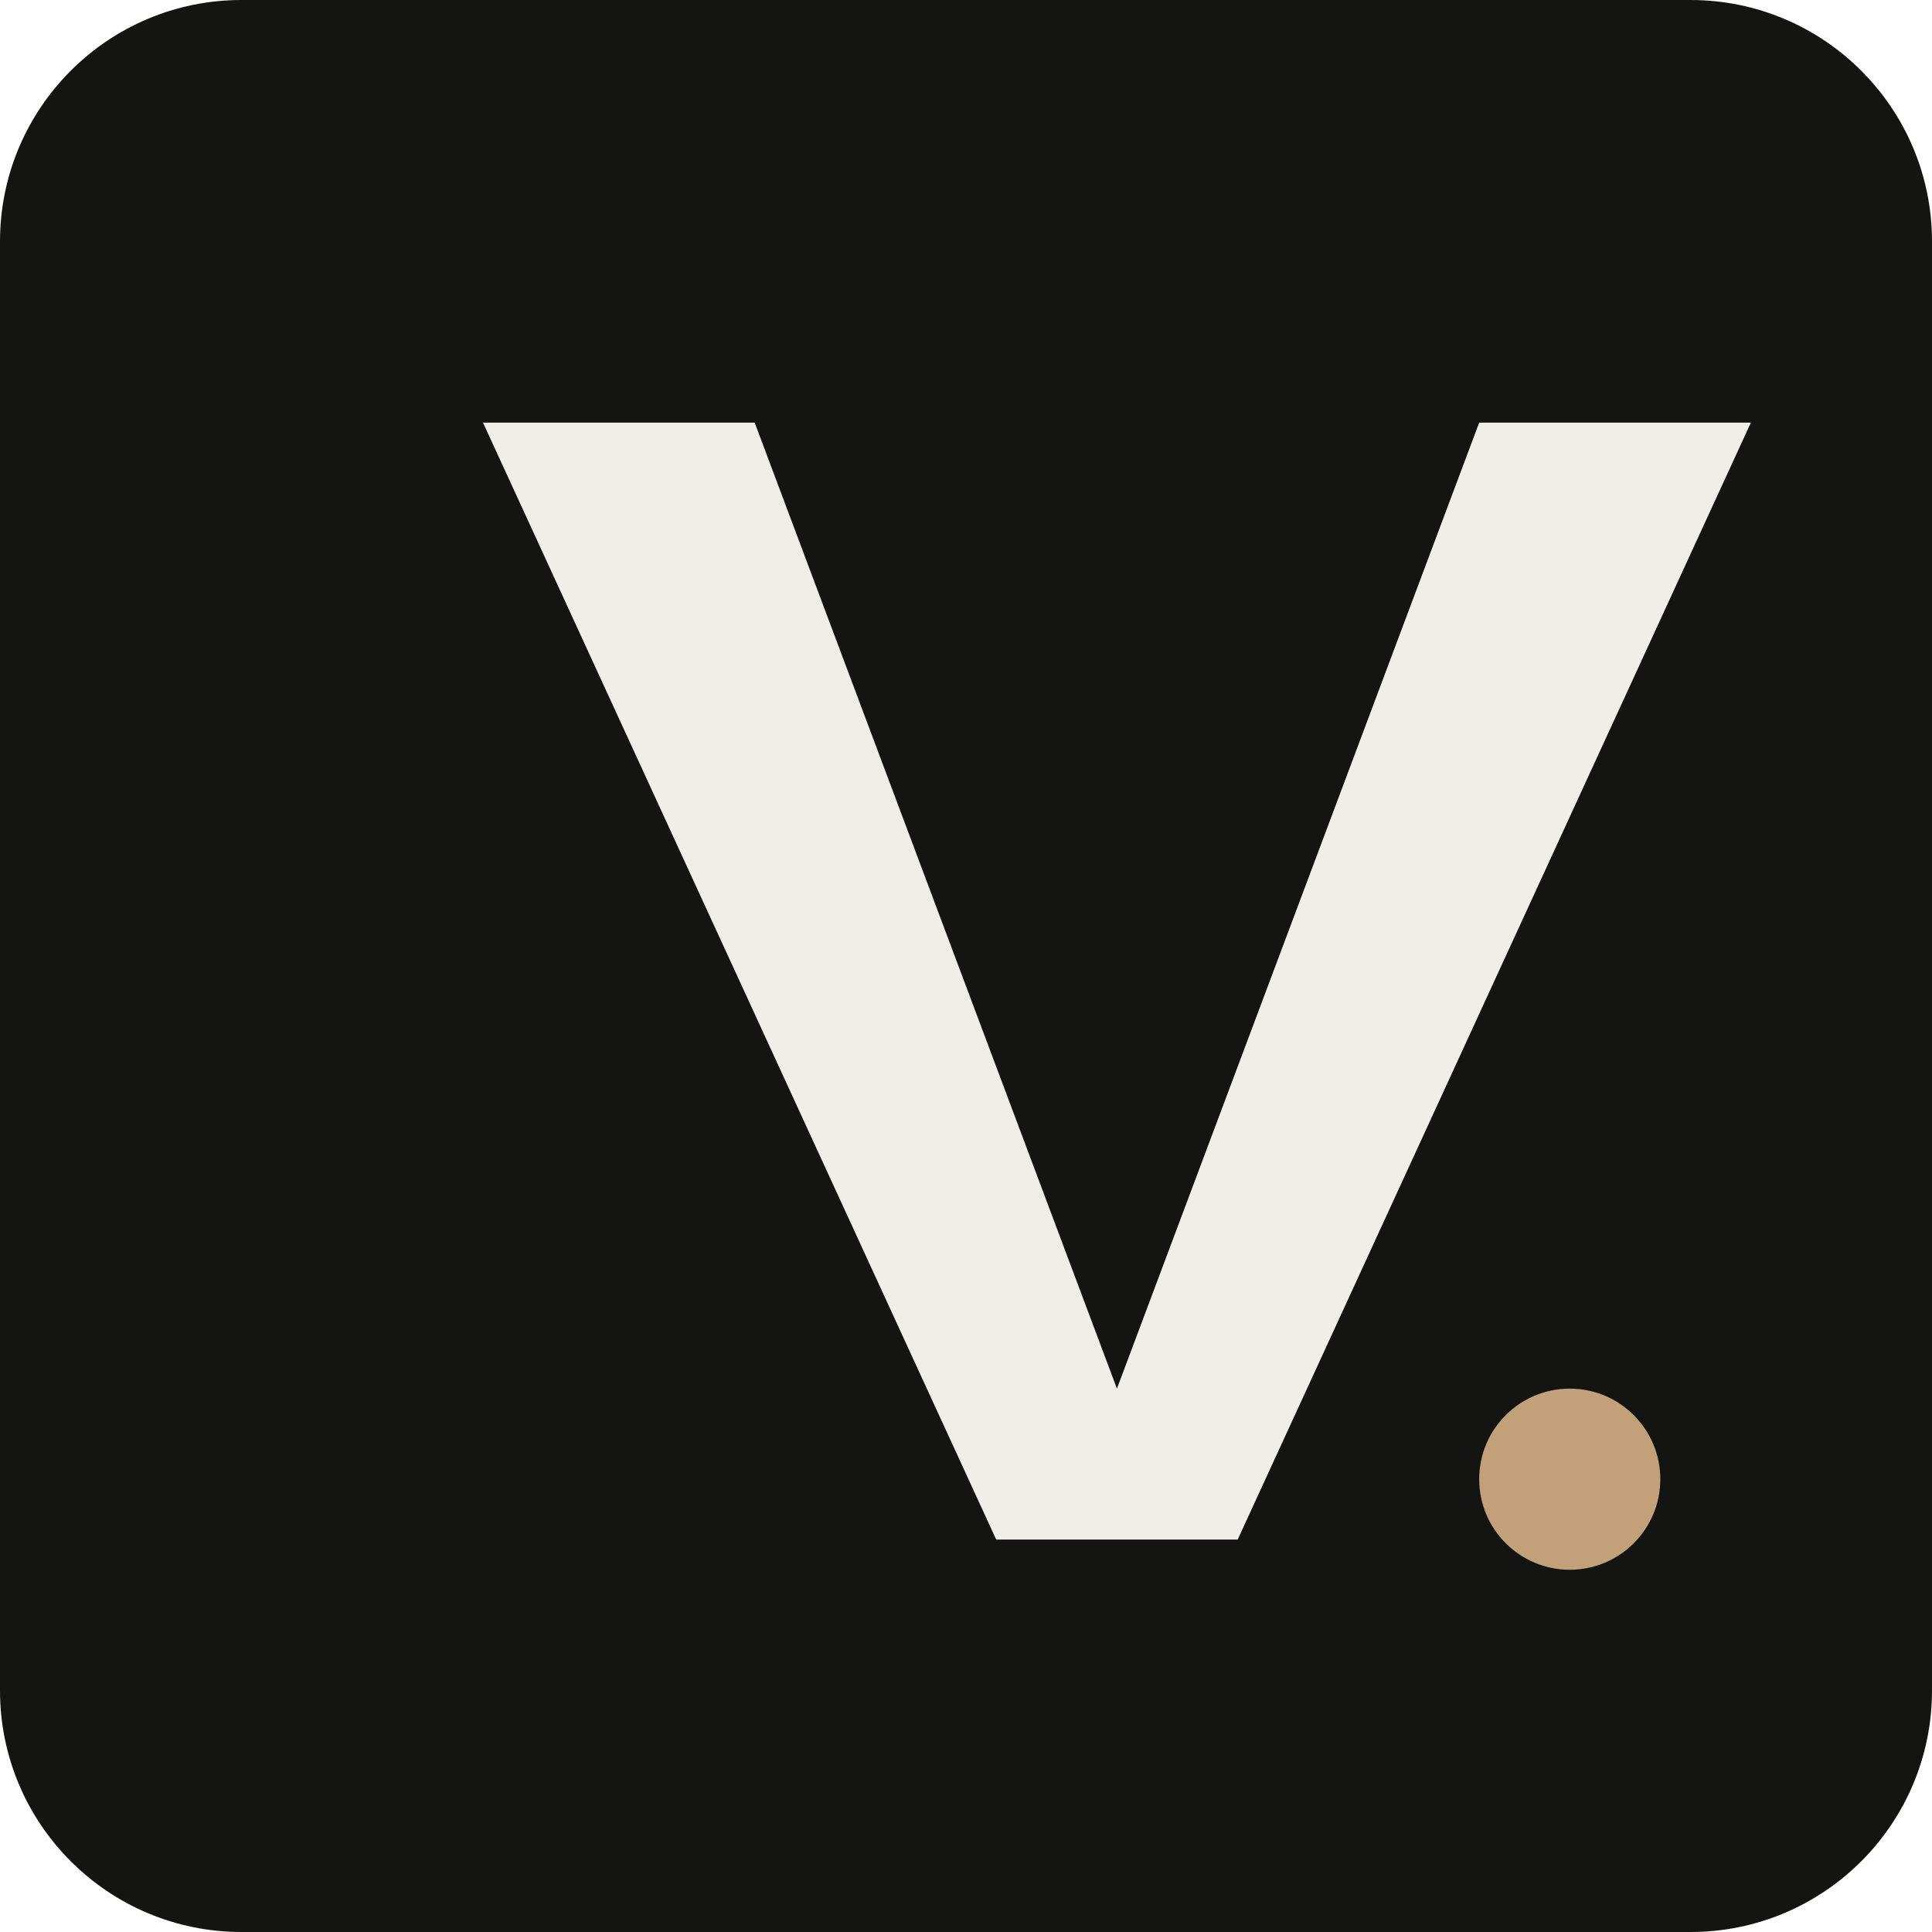
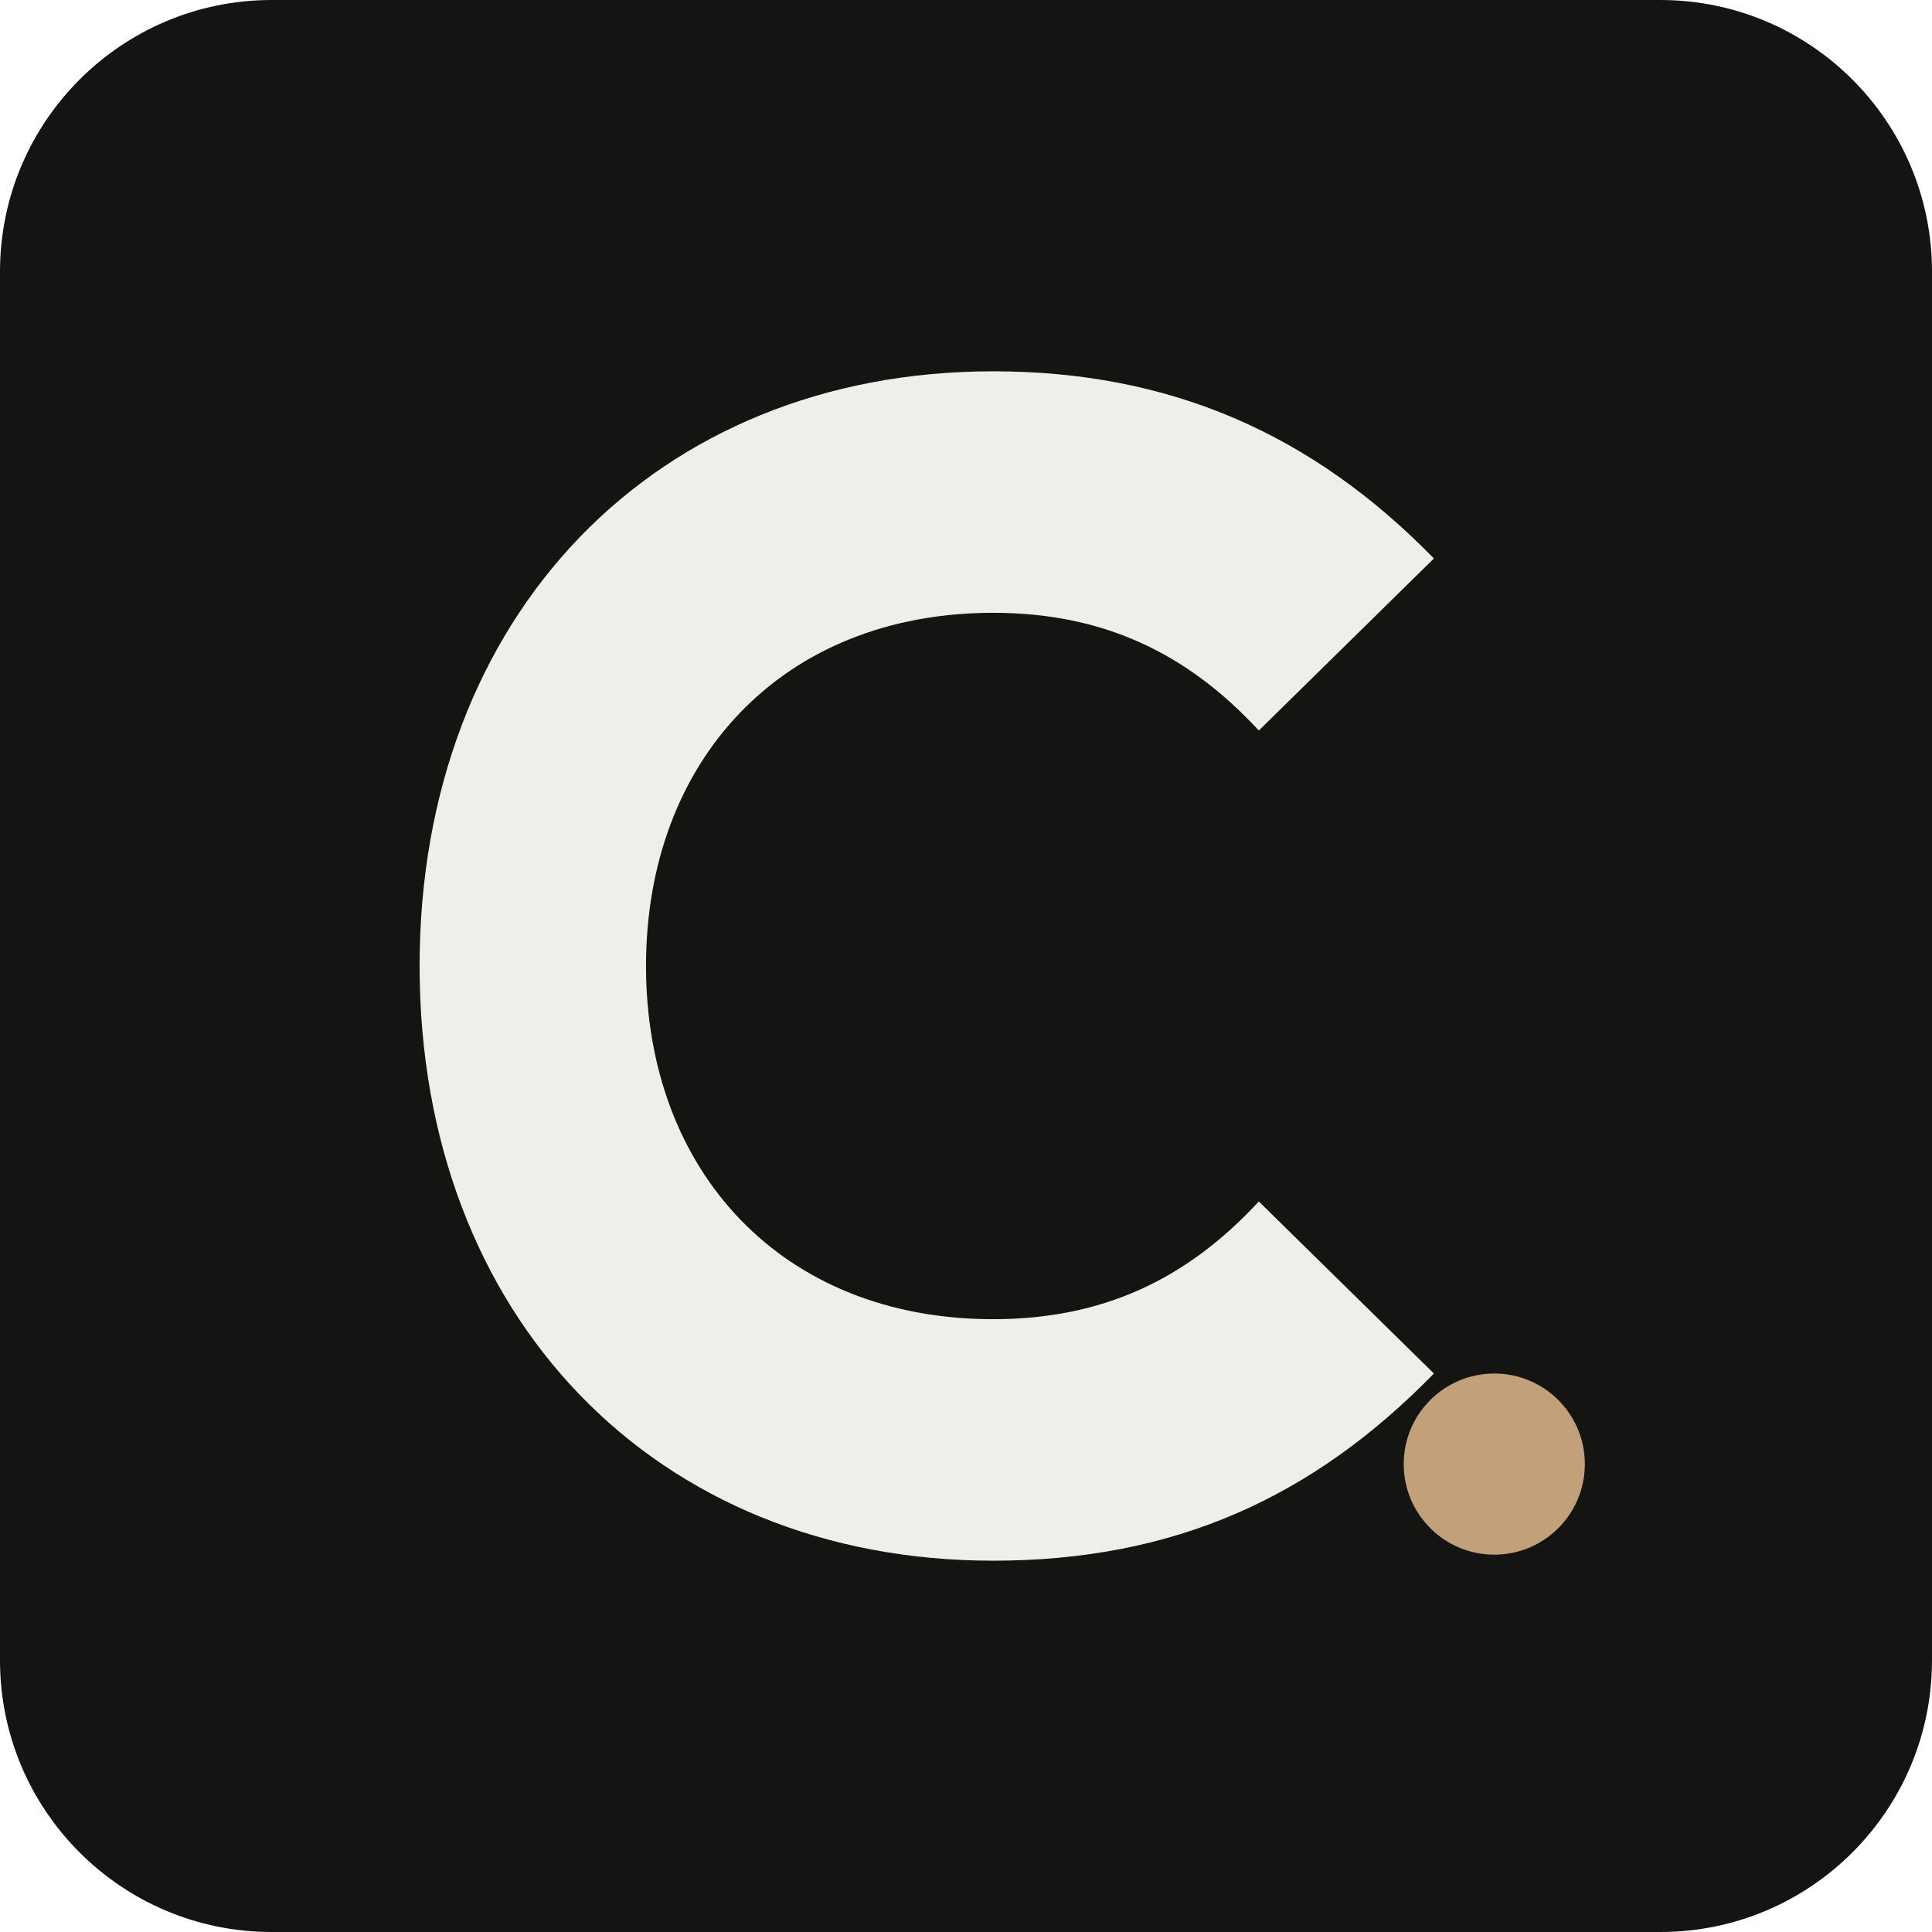
- <svg xmlns="http://www.w3.org/2000/svg" viewBox="0 0 64 64">
-   <rect width="64" height="64" rx="8" fill="#141512" />
-   <path d="M16 14h9l12 32 12-32h9L41 51H33L16 14Z" fill="#f0eee8" />
-   <circle cx="52" cy="49" r="3" fill="#c2a17a" />
+ <svg xmlns="http://www.w3.org/2000/svg" viewBox="0 0 64 64" role="img" aria-label="Chotu Frame Journal">
+   <rect width="64" height="64" rx="9" fill="#141512" />
+   <path d="M47.5 18.5c-4-4.1-8.7-6.2-14.6-6.2-11.2 0-19 8.1-19 19.7s7.8 19.7 19 19.7c6 0 10.6-2.1 14.6-6.2l-5.8-5.7c-2.4 2.6-5.2 3.9-8.8 3.9-7 0-11.5-4.9-11.5-11.7s4.5-11.7 11.5-11.7c3.6 0 6.4 1.3 8.8 3.9l5.8-5.7Z" fill="#f0eee8" />
+   <circle cx="49.5" cy="48.5" r="3" fill="#c2a17a" />
</svg>
